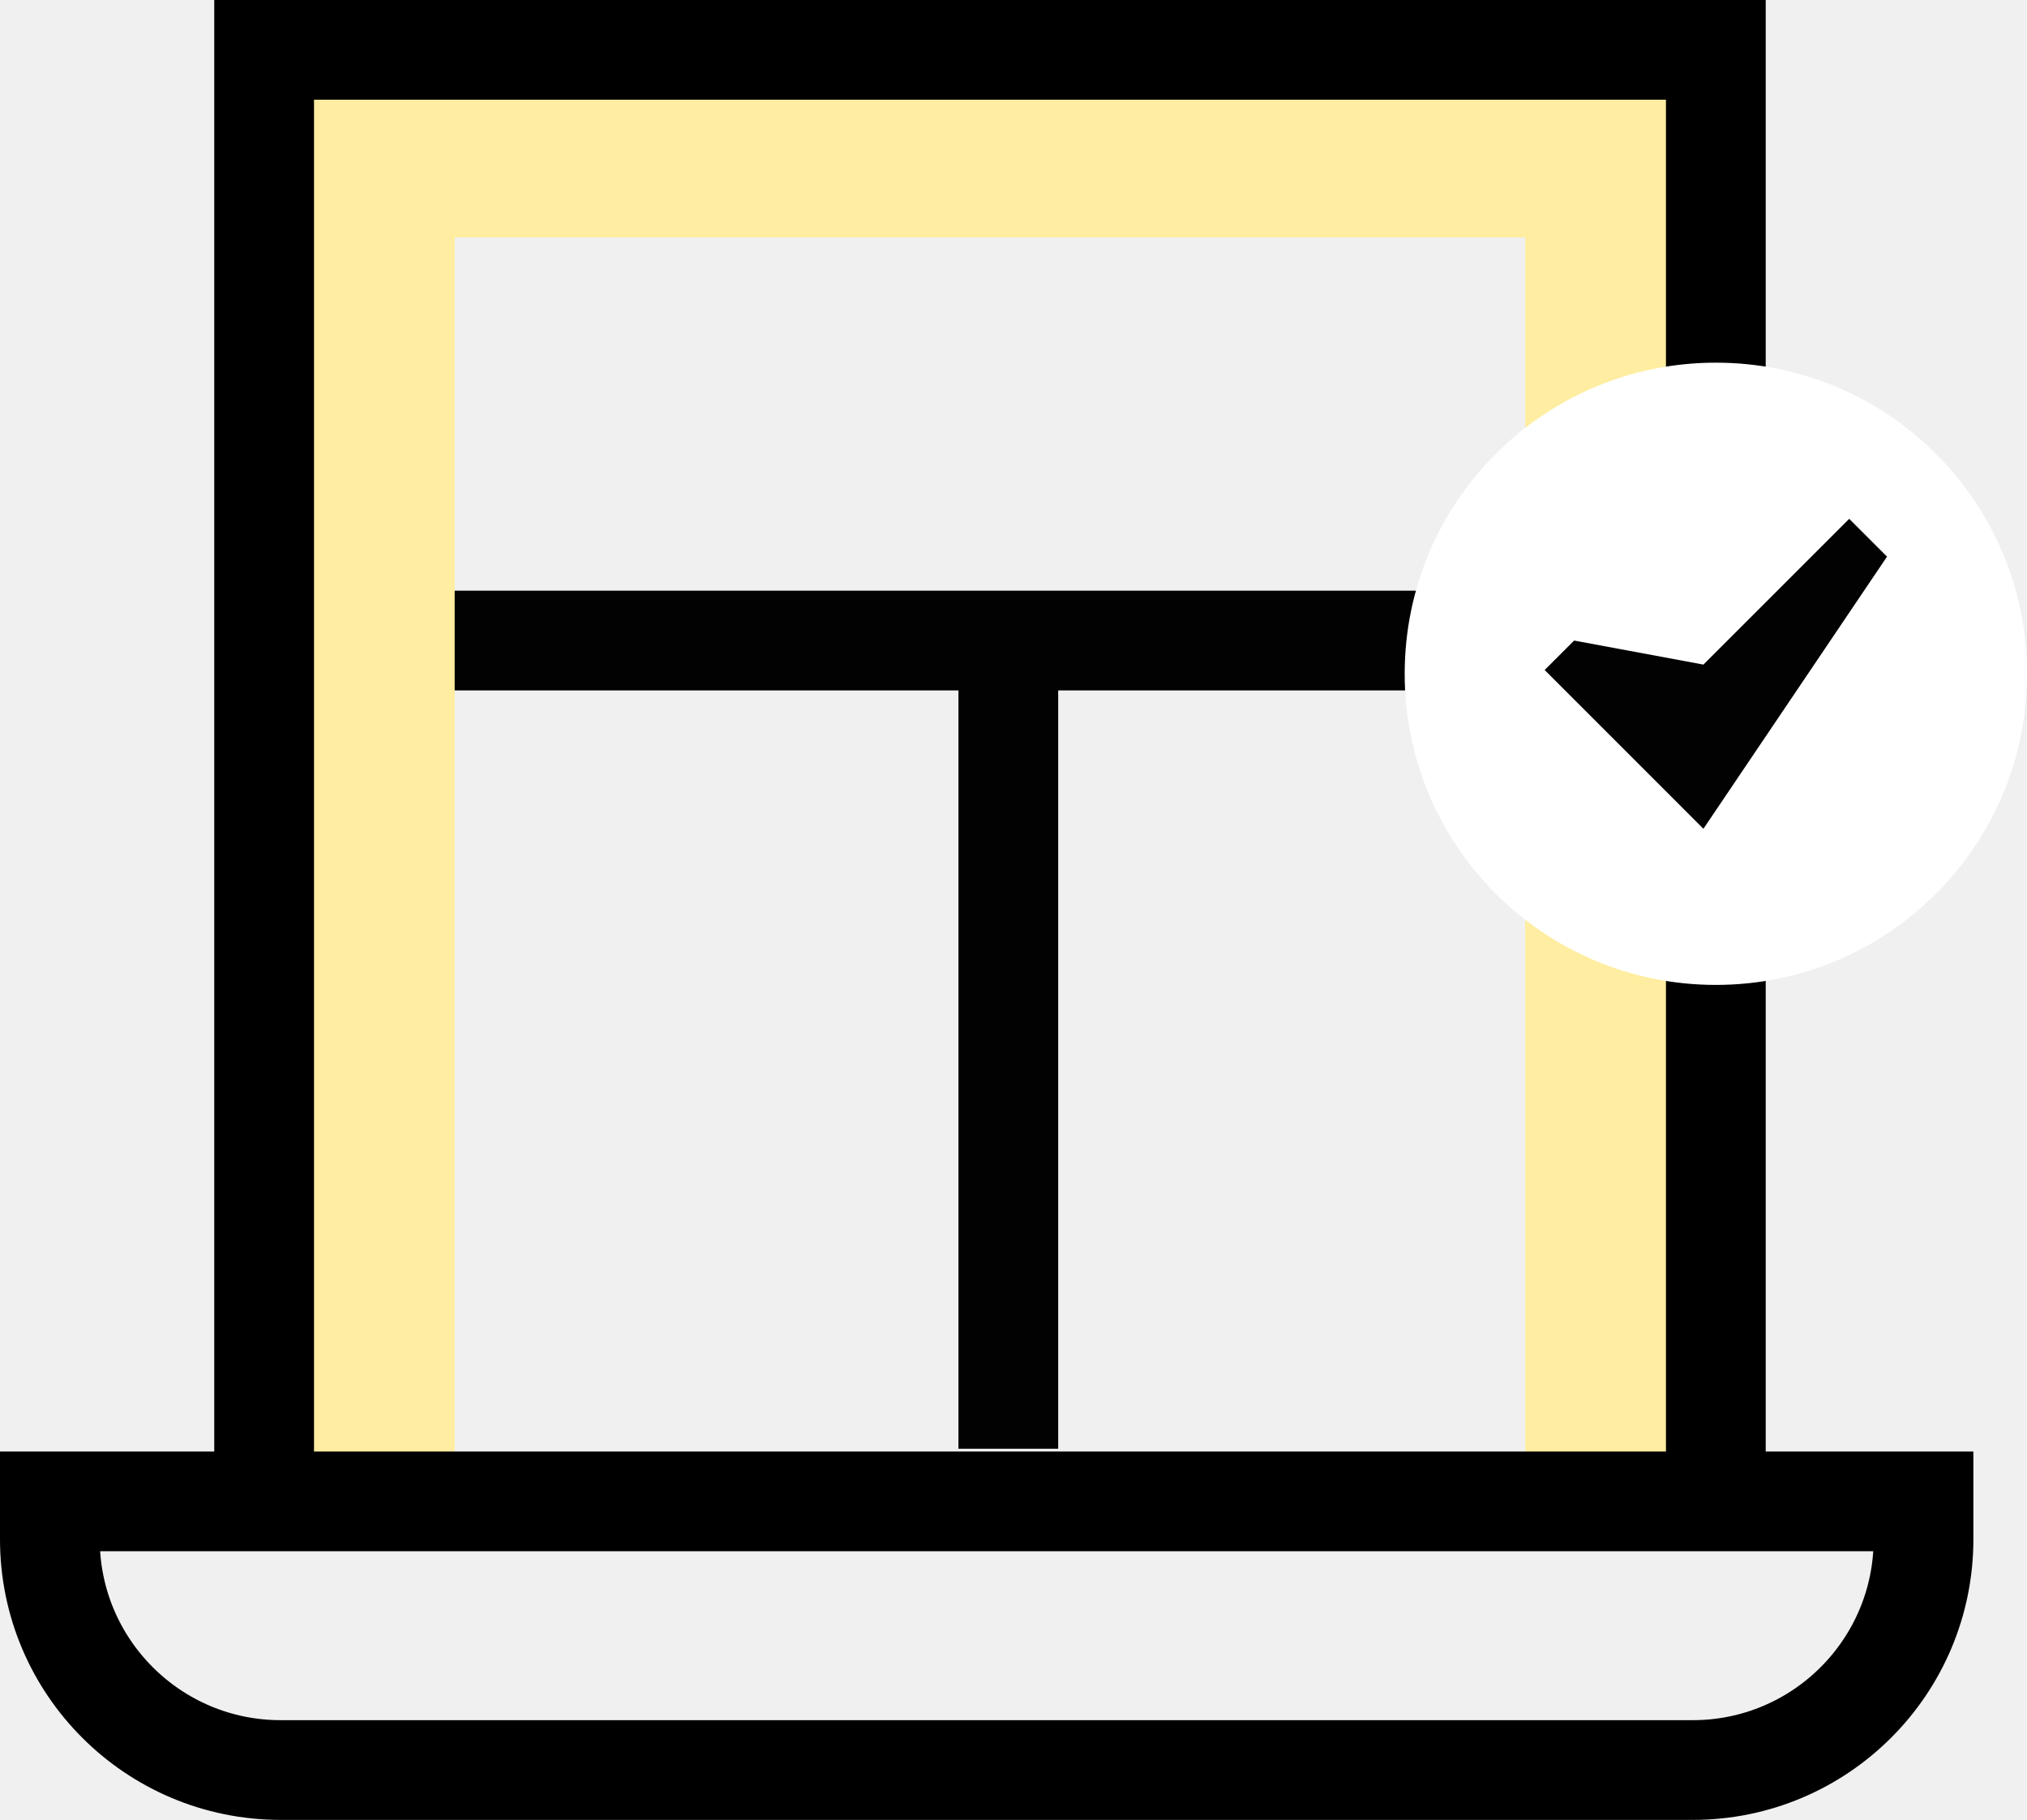
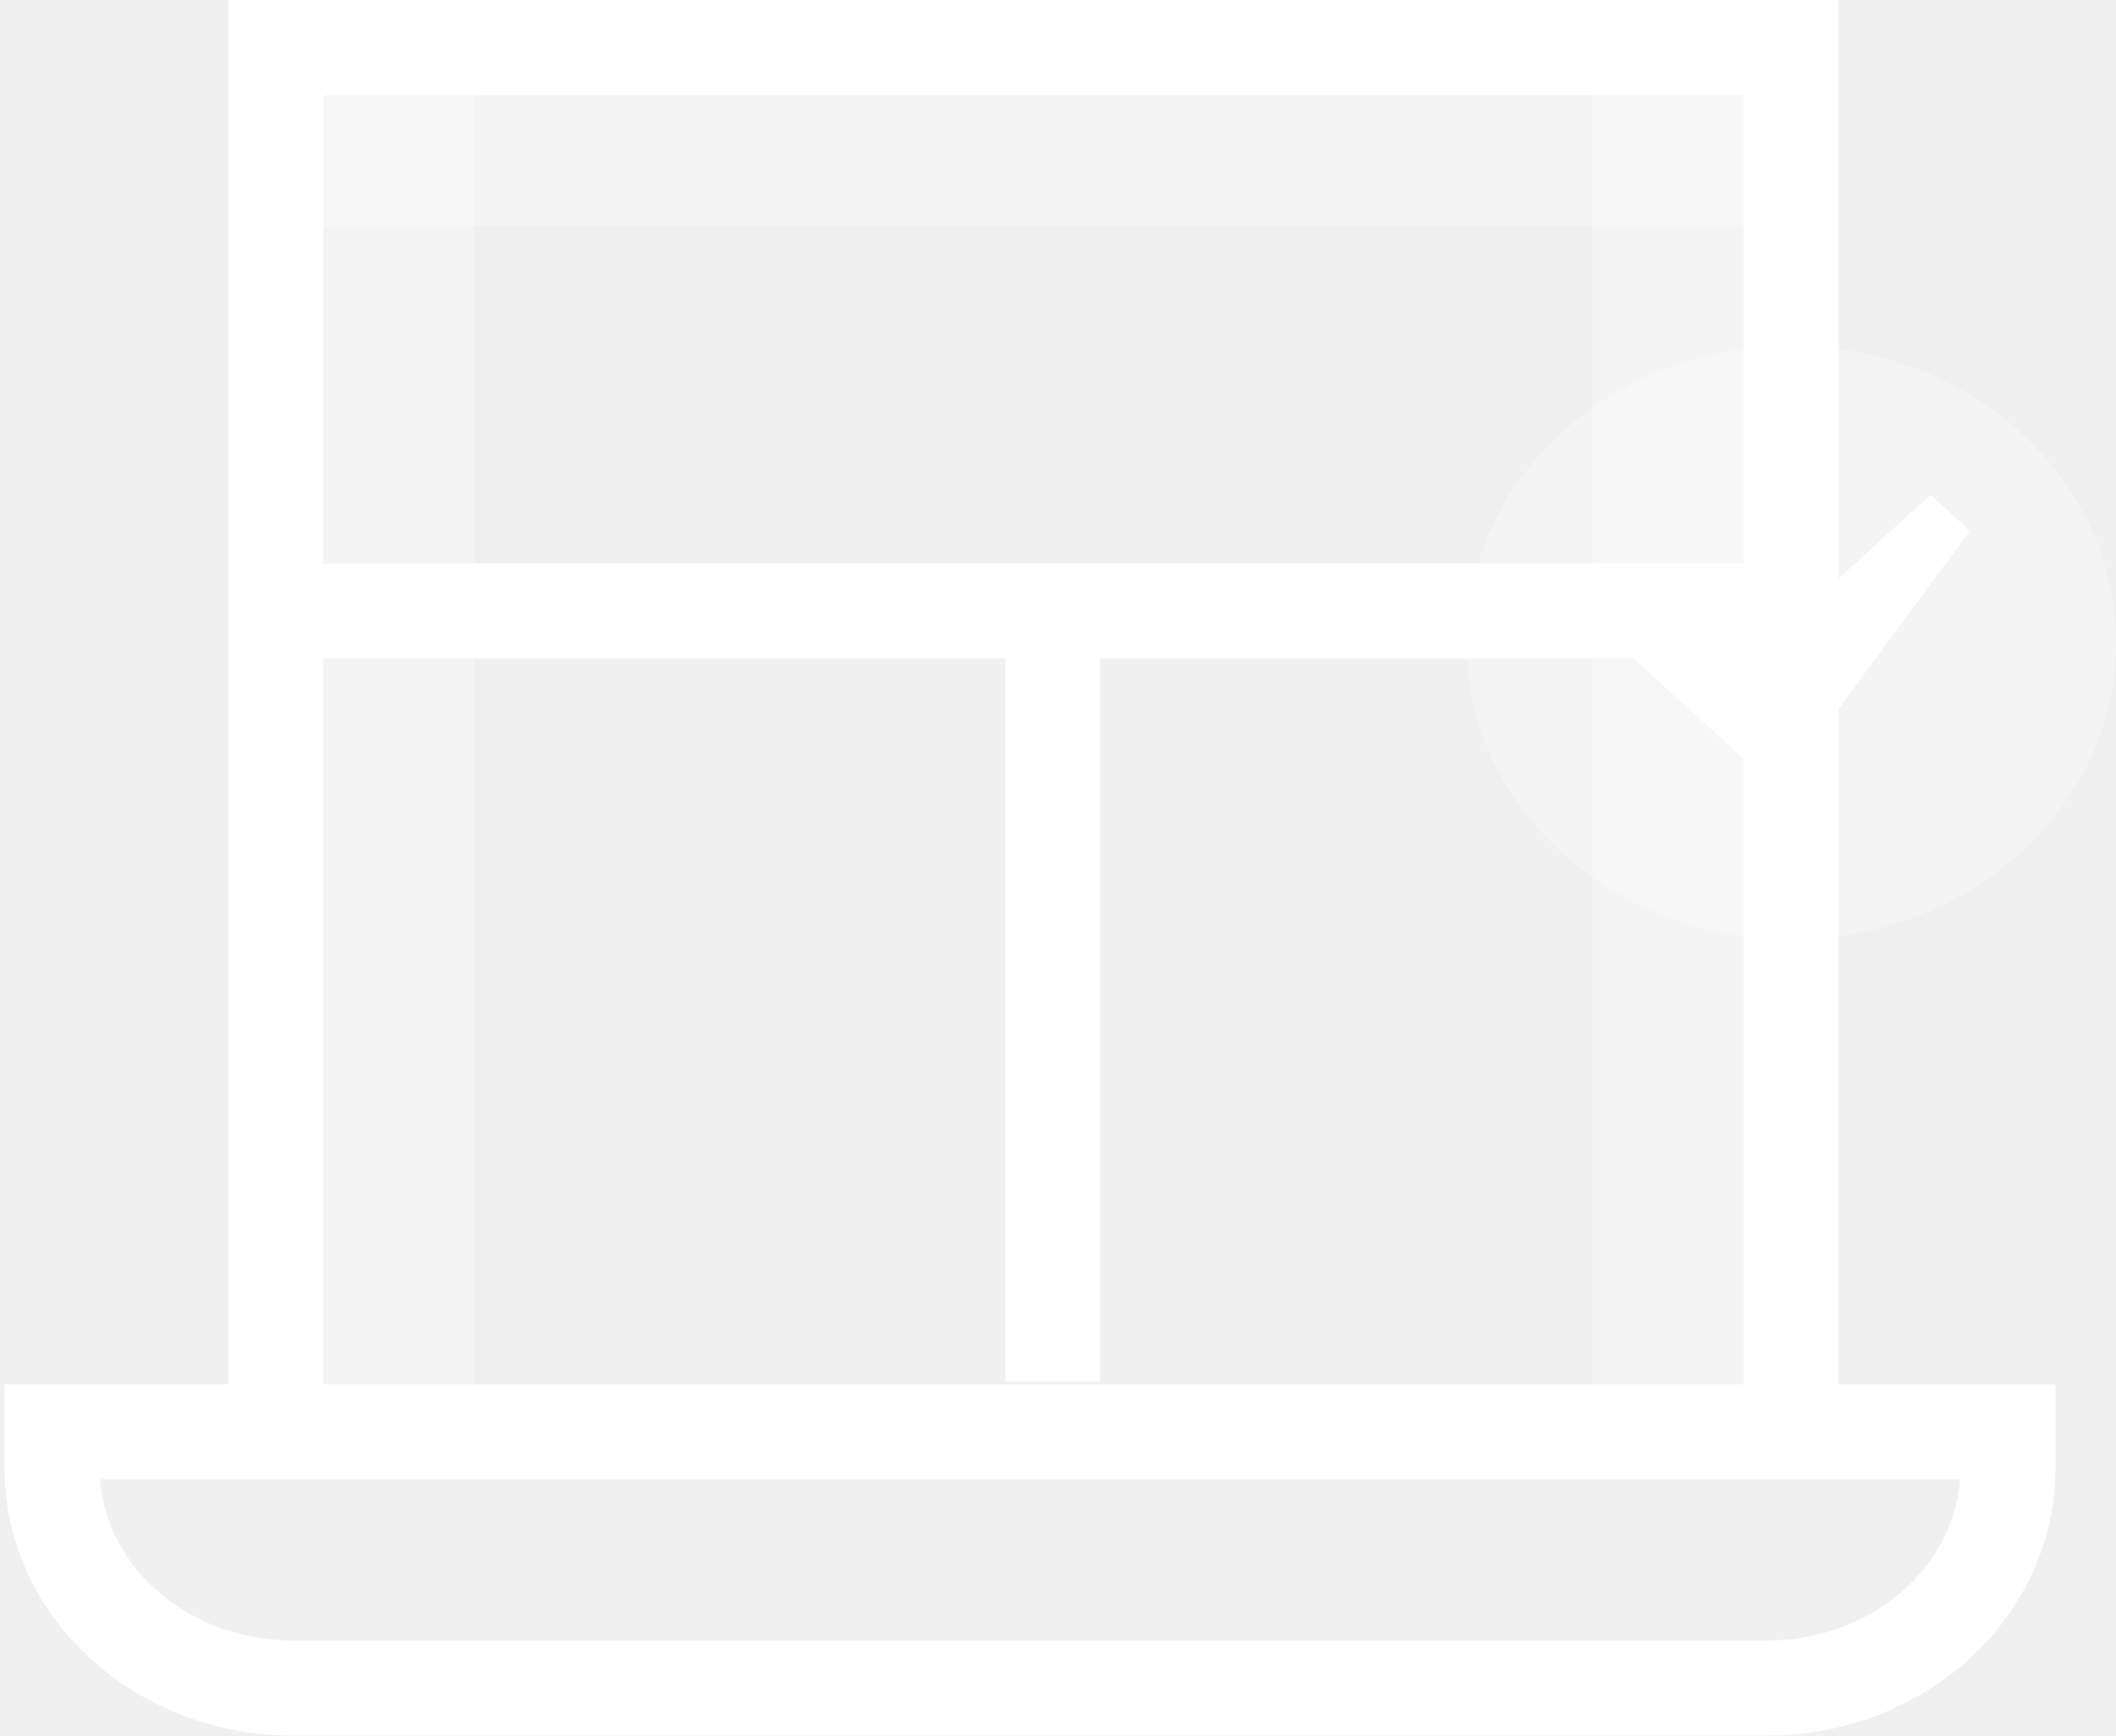
- <svg xmlns="http://www.w3.org/2000/svg" data-name="Слой 2" viewBox="0 0 81.284 72.99">
-   <path style="fill:none;stroke:#020202;stroke-miterlimit:10;stroke-width:4px" d="M40.434 26.663v31.441M10.592 25.69h59.684" />
-   <path style="fill:#ffeda1" d="M9.84.685h8.393v57.836H9.84zm51.323 0h9.114v58.198h-9.114z" />
-   <path transform="rotate(-90 61.235 274.818)" style="fill:#ffeda1" d="M326.529 222.613h8.839v59.293h-8.839z" />
-   <path style="fill:none;stroke:#000;stroke-miterlimit:10;stroke-width:4px" d="M10.592 2h58.214v58.214H10.592zM2 60.214h75.134v1.52a9.255 9.255 0 0 1-9.255 9.255H11.255A9.255 9.255 0 0 1 2 61.735v-1.52Z" />
-   <circle cx="68.807" cy="27.023" r="12.478" style="fill:#fff" />
-   <path style="fill:#020202" d="m68.308 33.239-6.366-6.367 1.182-1.182 5.184.964 5.847-5.846 1.516 1.516-7.363 10.915z" />
+ <svg xmlns="http://www.w3.org/2000/svg" width="89" height="73" fill="none">
+   <path d="M44.273 26.667v31.445M11.598 25.693h65.35" stroke="#fff" stroke-width="4" stroke-miterlimit="10" />
+   <path d="M19.964.685h-9.19v57.844h9.19V.685Zm56.983 0H66.97V58.89h9.978V.685Z" fill="#fff" fill-opacity=".25" />
+   <path d="M9.887.685v8.84h64.92V.685H9.888Z" fill="#fff" fill-opacity=".25" />
+   <path d="M75.338 2h-63.74v58.223h63.74V2ZM2.19 60.223h82.266v1.52c0 2.455-1.068 4.81-2.968 6.545C79.588 70.024 77.01 71 74.322 71H12.323c-2.687 0-5.265-.975-7.165-2.71-1.9-1.737-2.968-4.09-2.968-6.546v-1.52Z" stroke="#fff" stroke-width="4" stroke-miterlimit="10" />
+   <path d="M75.338 39.507c7.545 0 13.662-5.588 13.662-12.48s-6.117-12.48-13.662-12.48c-7.545 0-13.662 5.588-13.662 12.48s6.117 12.48 13.662 12.48Z" fill="#fff" fill-opacity=".25" />
+   <path d="m74.792 33.244-6.97-6.368 1.294-1.182 5.676.964 6.402-5.847 1.66 1.516-8.062 10.917Z" fill="#fff" />
</svg>
